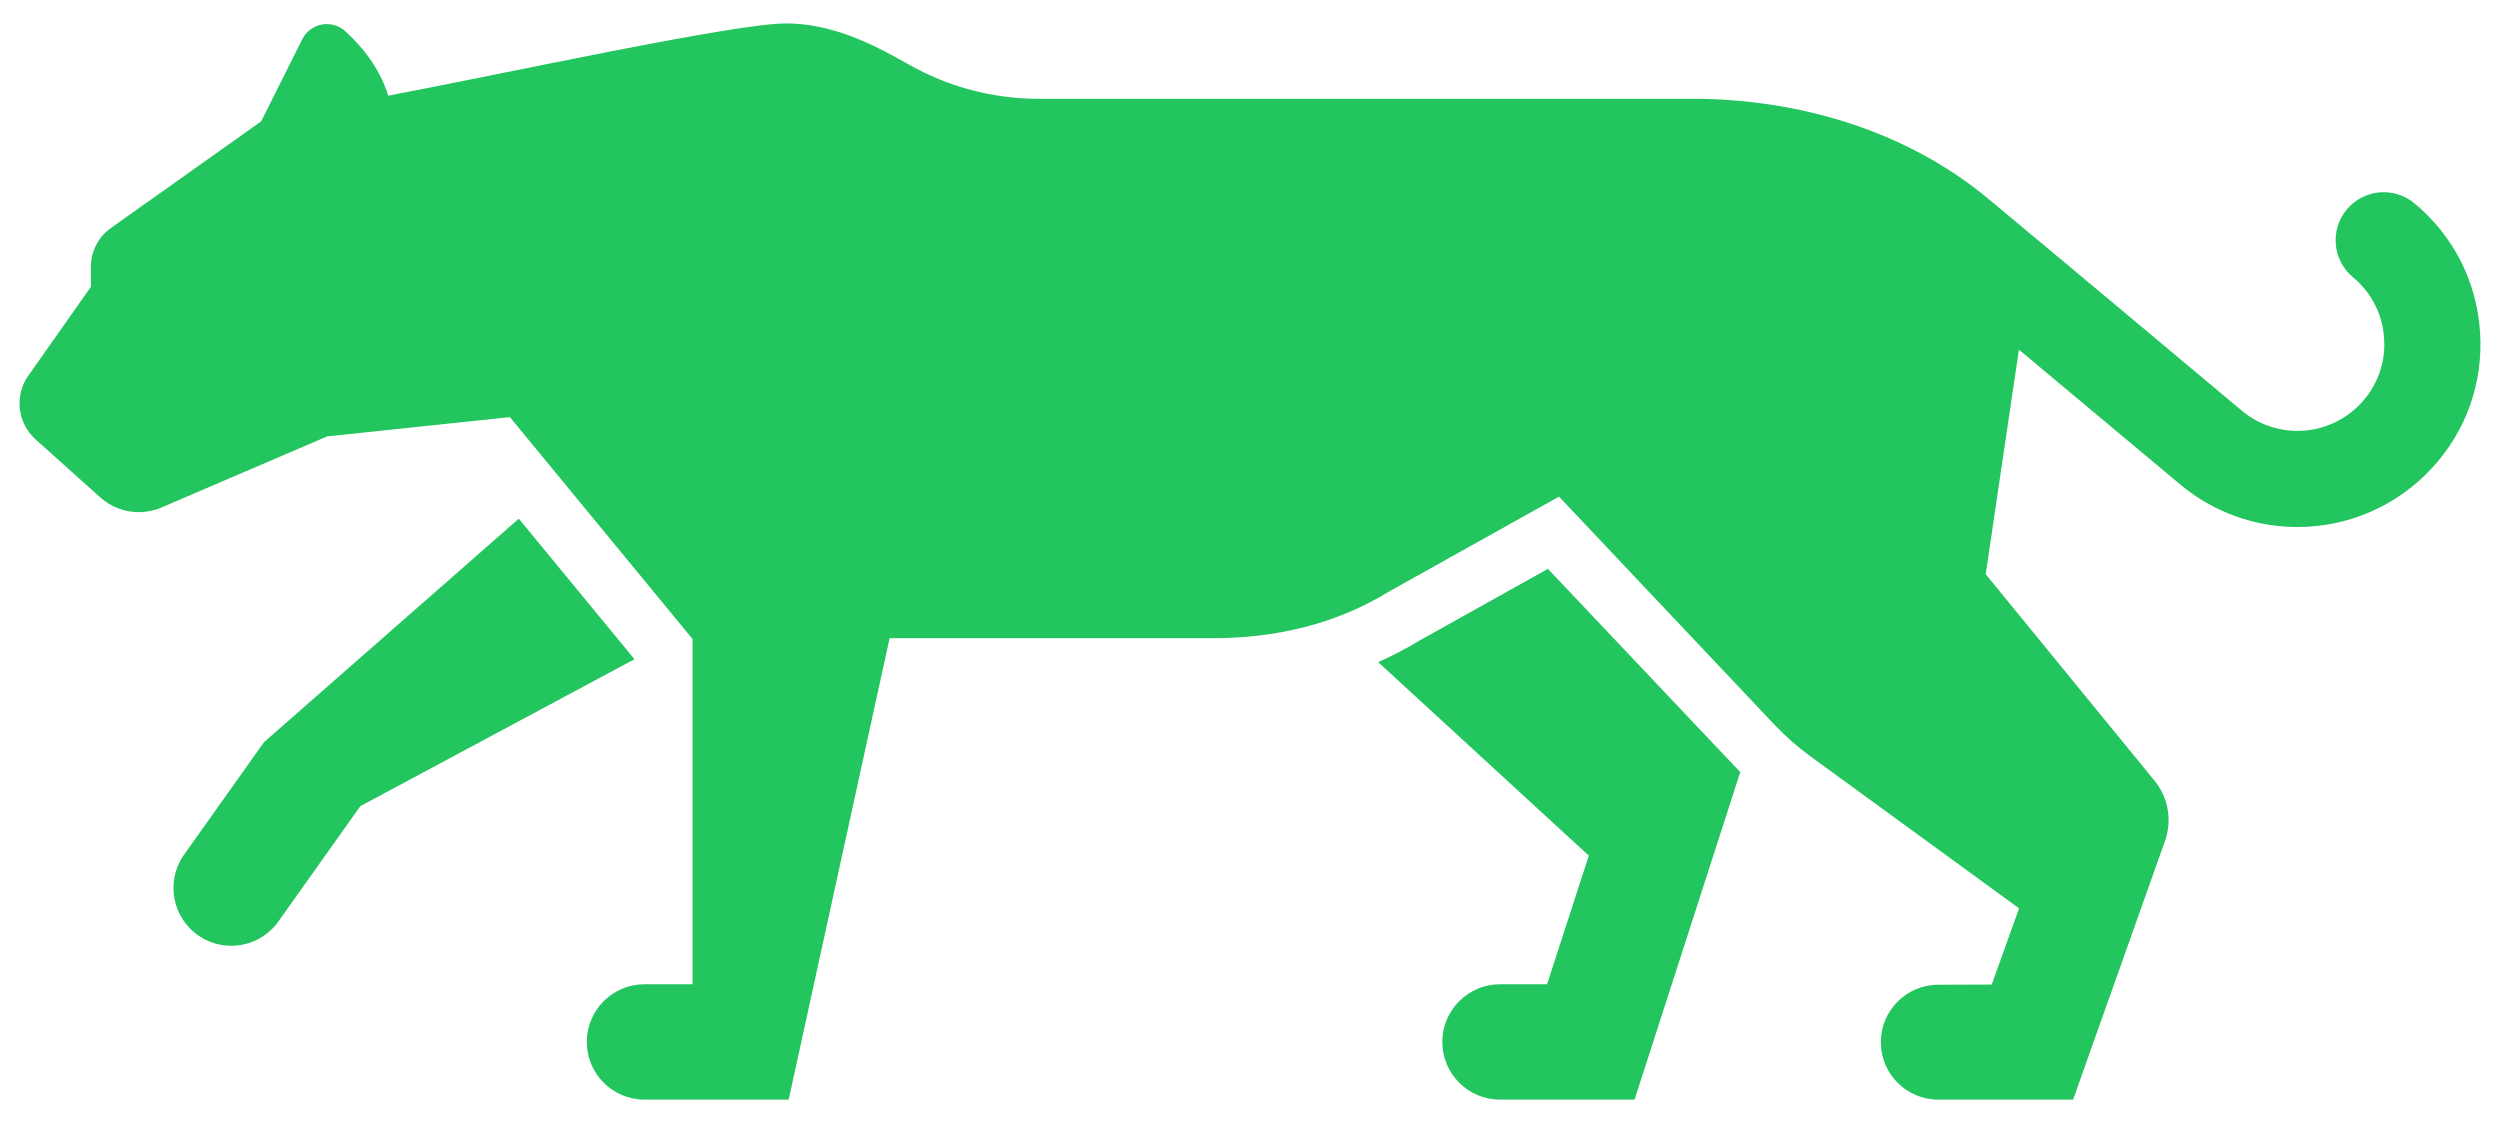
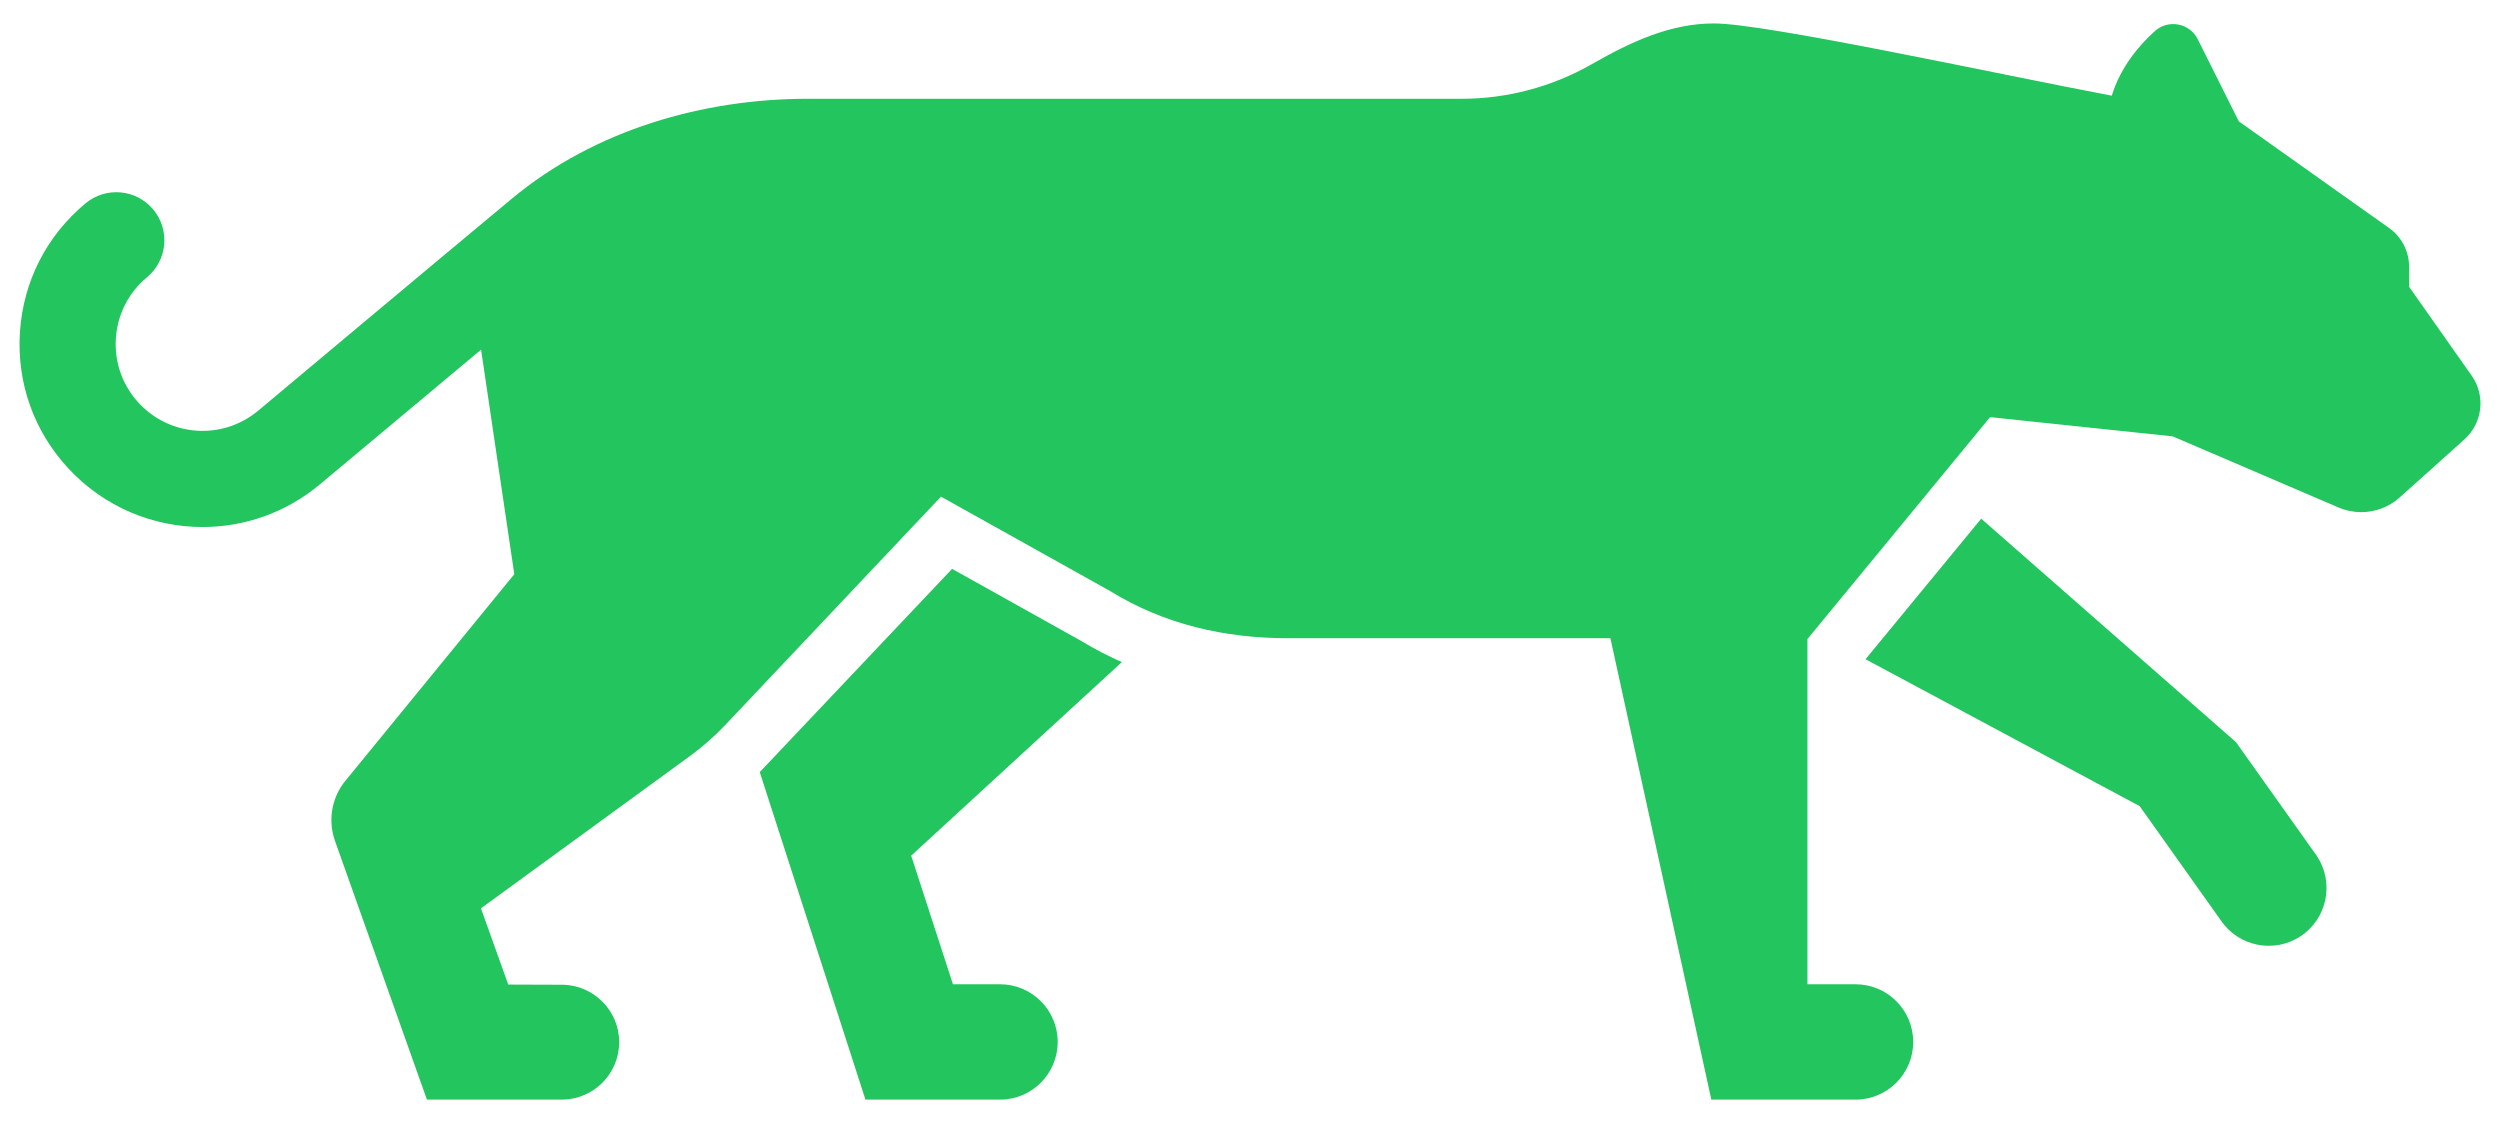
<svg xmlns="http://www.w3.org/2000/svg" viewBox="0 0 256 115" aria-label="CFM Panther icon green">
-   <g transform="matrix(-1, 0, 0, 1, 256, 0)">
-     <path fill="#22C55E" d="M252.358,44.991l-6.622,5.943c-1.104,0.991-2.516,1.511-3.946,1.511c-0.786,0-1.578-0.157-2.328-0.479l-16.975-7.283l-18.702-1.969l-18.702,22.721v35.354h4.922c3.262,0,5.906,2.644,5.906,5.906c0,3.262-2.644,5.906-5.906,5.906h-14.765l-10.335-47.247h-32.975c-6.546,0-12.698-1.408-18.259-4.833l-17.314-9.666L74.315,74.189c-1.133,1.2-2.375,2.293-3.709,3.264l-21.358,15.56l2.796,7.805l5.497,0.019c3.24,0.012,5.862,2.642,5.862,5.882c0,3.249-2.634,5.882-5.882,5.882H43.717l-9.44-26.567c-0.679-1.988-0.335-4.183,0.925-5.876l17.462-21.36l-3.402-22.994L32.753,49.602c-3.501,2.927-7.765,4.365-12.011,4.365c-5.048,0-10.071-2.033-13.757-6.016c-3.528-3.813-5.283-8.767-4.943-13.949c0.34-5.183,2.727-9.865,6.722-13.184c2.089-1.737,5.193-1.451,6.931,0.64c1.737,2.09,1.451,5.193-0.64,6.931c-1.896,1.575-3.029,3.797-3.19,6.257c-0.161,2.46,0.672,4.812,2.346,6.621c3.22,3.479,8.593,3.826,12.23,0.784c0,0,19.471-16.309,25.984-21.718c8.49-7.051,19.586-10.218,30.301-10.218h66.942c4.683,0,9.285-1.225,13.348-3.553c3.997-2.283,8.02-4.162,12.492-4.162c5.27,0,28.52,5.077,40.735,7.399c0.9-2.91,2.772-5.132,4.404-6.605c1.383-1.249,3.571-0.838,4.405,0.829l4.201,8.402l15.383,10.919c1.299,0.915,2.057,2.402,2.057,3.987v2.038l6.406,9.099C254.541,40.514,254.223,43.318,252.358,44.991z M228.965,75.996L228.965,75.996l-26.09-22.882L191.03,67.505l28.074,15.046l8.282,11.656c1.81,2.724,5.486,3.463,8.208,1.653c2.723-1.81,3.463-5.485,1.653-8.208L228.965,75.996z M114.875,67.8c-1.441-0.643-2.843-1.36-4.187-2.182l-13.194-7.366L77.799,79.063l10.822,33.538h13.78c3.262,0,5.906-2.644,5.906-5.906c0-3.262-2.644-5.906-5.906-5.906h-4.82l-4.277-13.168L114.875,67.8z" />
-   </g>
+   <path fill="#22C55E" d="M252.358,44.991l-6.622,5.943c-1.104,0.991-2.516,1.511-3.946,1.511c-0.786,0-1.578-0.157-2.328-0.479l-16.975-7.283 l-18.702-1.969l-18.702,22.721v35.354h4.922c3.262,0,5.906,2.644,5.906,5.906c0,3.262-2.644,5.906-5.906,5.906h-14.765 l-10.335-47.247h-32.975c-6.546,0-12.698-1.408-18.259-4.833l-17.314-9.666L74.315,74.189c-1.133,1.2-2.375,2.293-3.709,3.264 l-21.358,15.56l2.796,7.805l5.497,0.019c3.24,0.012,5.862,2.642,5.862,5.882c0,3.249-2.634,5.882-5.882,5.882H43.717l-9.44-26.567 c-0.679-1.988-0.335-4.183,0.925-5.876l17.462-21.36l-3.402-22.994L32.753,49.602c-3.501,2.927-7.765,4.365-12.011,4.365 c-5.048,0-10.071-2.033-13.757-6.016c-3.528-3.813-5.283-8.767-4.943-13.949c0.34-5.183,2.727-9.865,6.722-13.184 c2.089-1.737,5.193-1.451,6.931,0.64c1.737,2.09,1.451,5.193-0.64,6.931c-1.896,1.575-3.029,3.797-3.19,6.257 c-0.161,2.46,0.672,4.812,2.346,6.621c3.22,3.479,8.593,3.826,12.23,0.784c0,0,19.471-16.309,25.984-21.718 c8.49-7.051,19.586-10.218,30.301-10.218h66.942c4.683,0,9.285-1.225,13.348-3.553c3.997-2.283,8.02-4.162,12.492-4.162 c5.27,0,28.52,5.077,40.735,7.399c0.9-2.91,2.772-5.132,4.404-6.605c1.383-1.249,3.571-0.838,4.405,0.829l4.201,8.402l15.383,10.919 c1.299,0.915,2.057,2.402,2.057,3.987v2.038l6.406,9.099C254.541,40.514,254.223,43.318,252.358,44.991z M228.965,75.996 L228.965,75.996l-26.09-22.882L191.03,67.505l28.074,15.046l8.282,11.656c1.81,2.724,5.486,3.463,8.208,1.653 c2.723-1.81,3.463-5.485,1.653-8.208L228.965,75.996z M114.875,67.8c-1.441-0.643-2.843-1.36-4.187-2.182l-13.194-7.366 L77.799,79.063l10.822,33.538h13.78c3.262,0,5.906-2.644,5.906-5.906c0-3.262-2.644-5.906-5.906-5.906h-4.82l-4.277-13.168 L114.875,67.8z" />
</svg>
